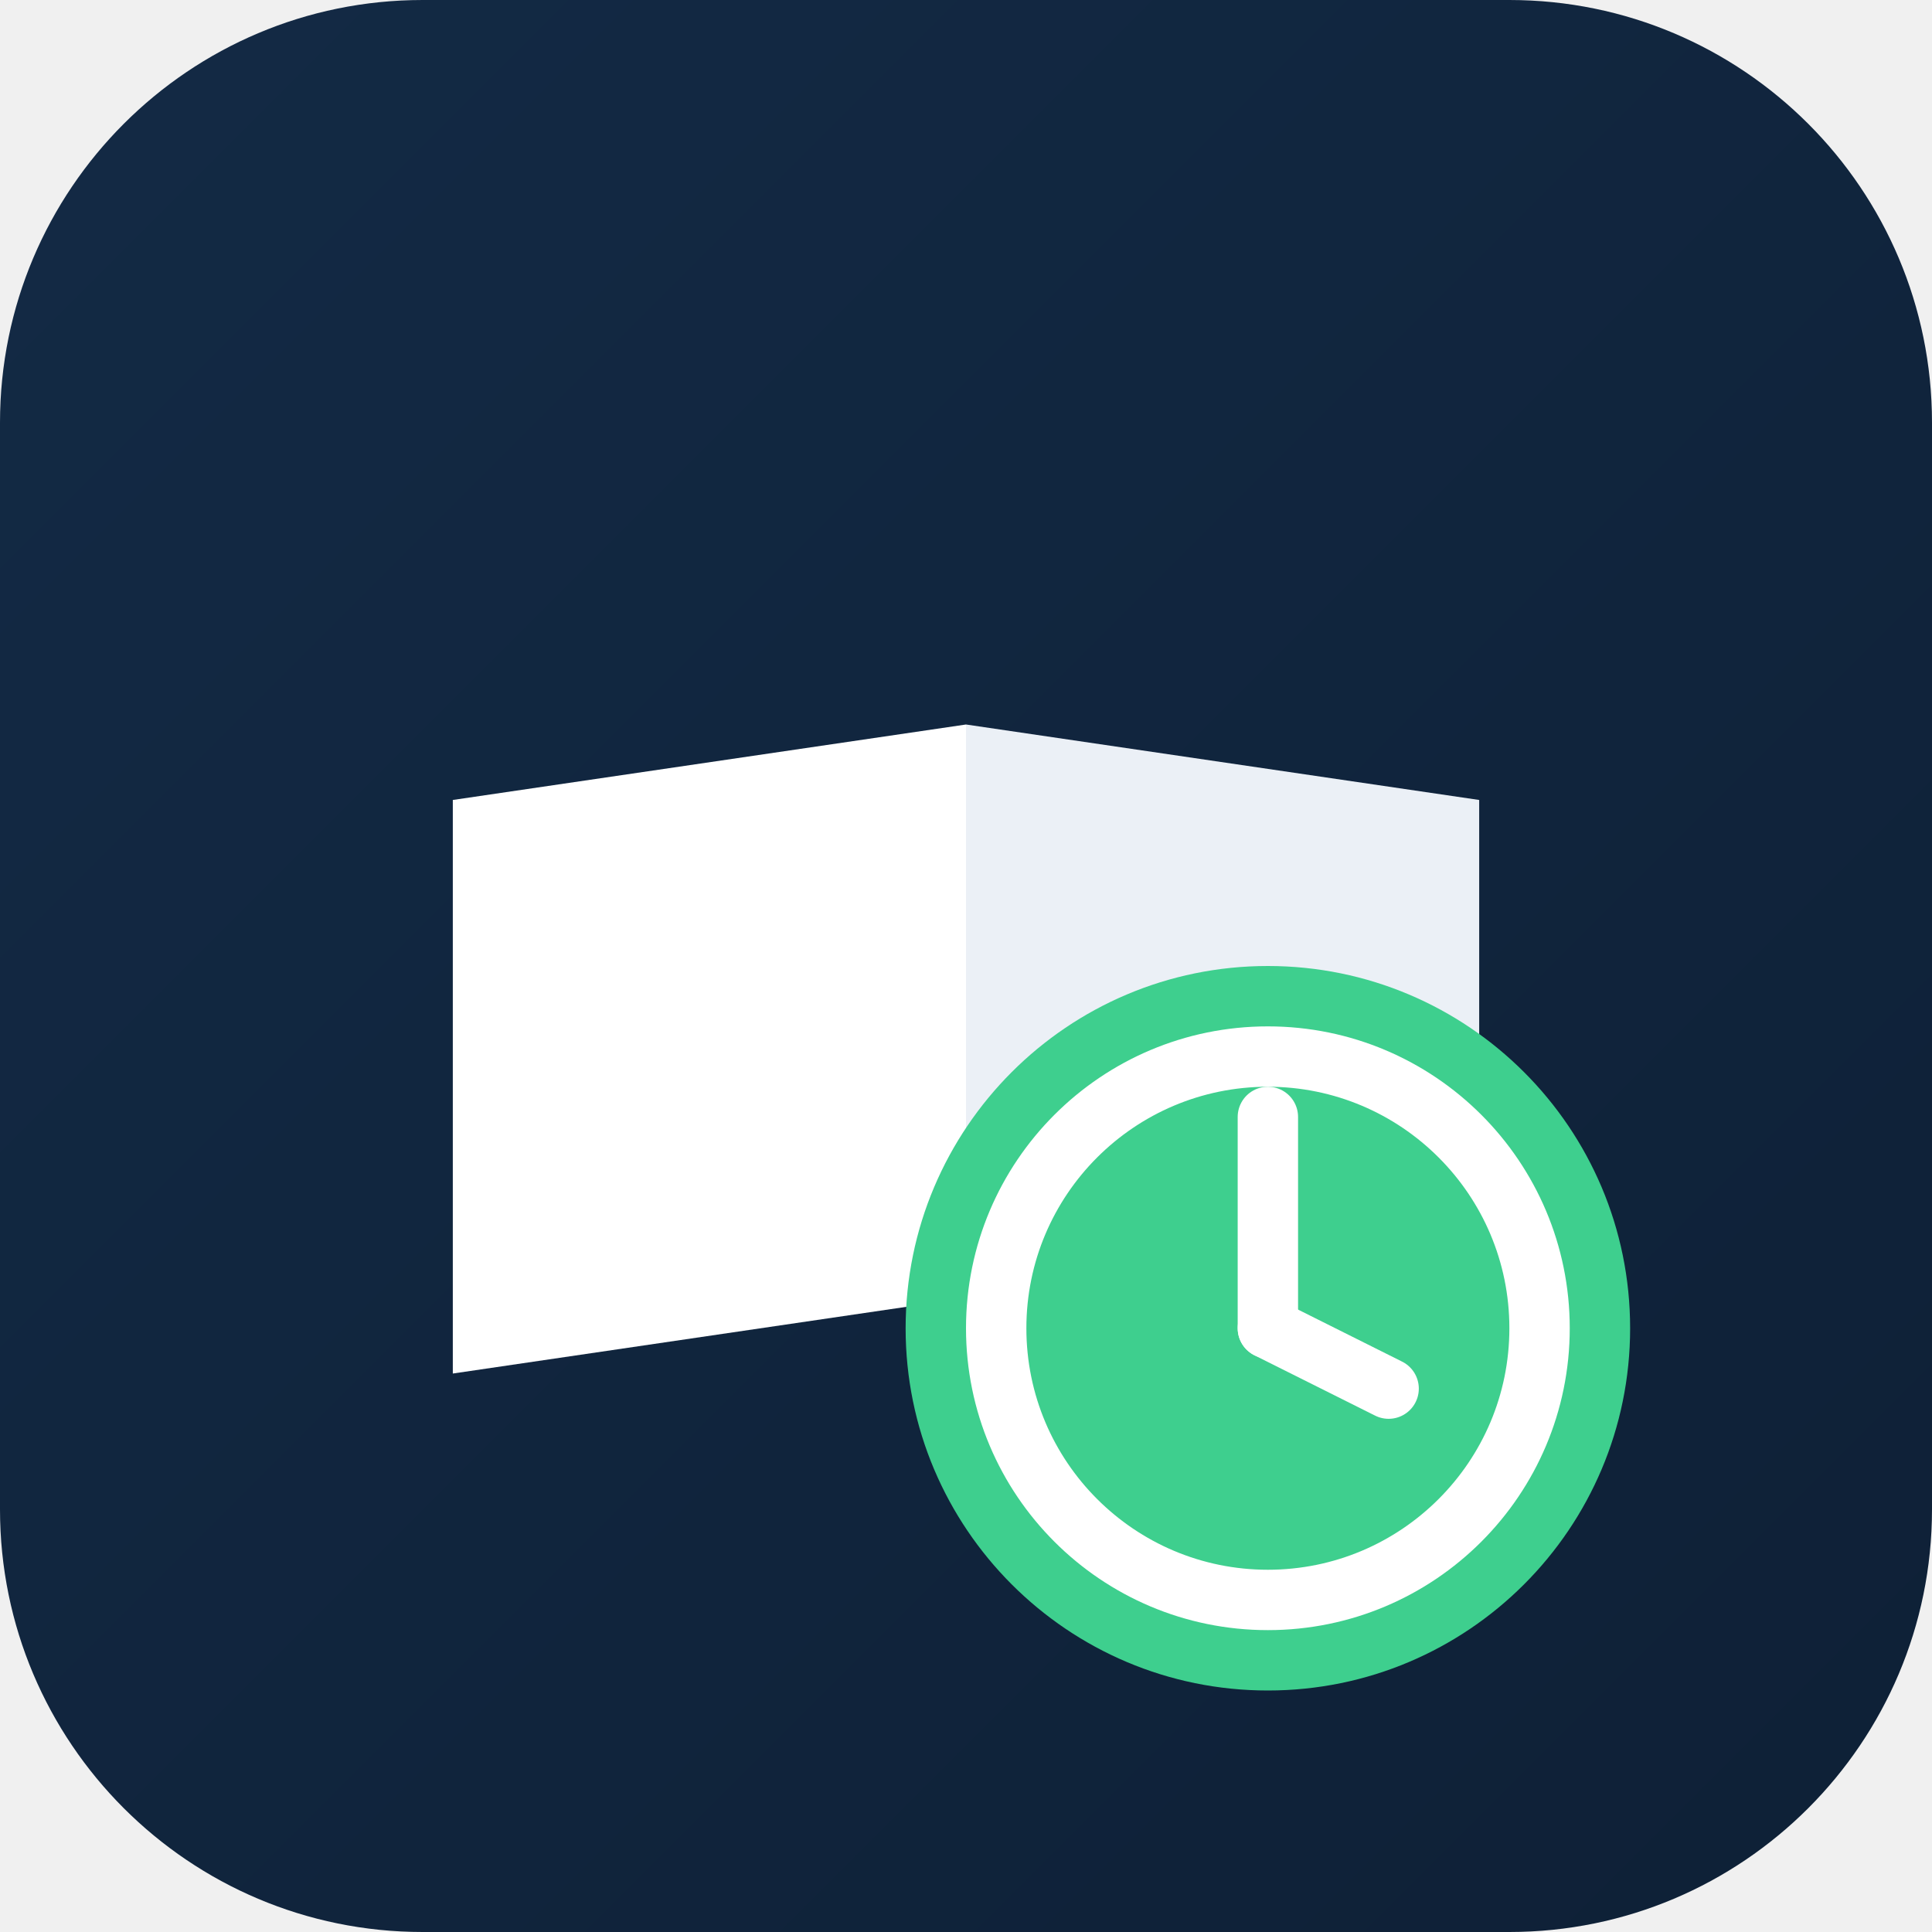
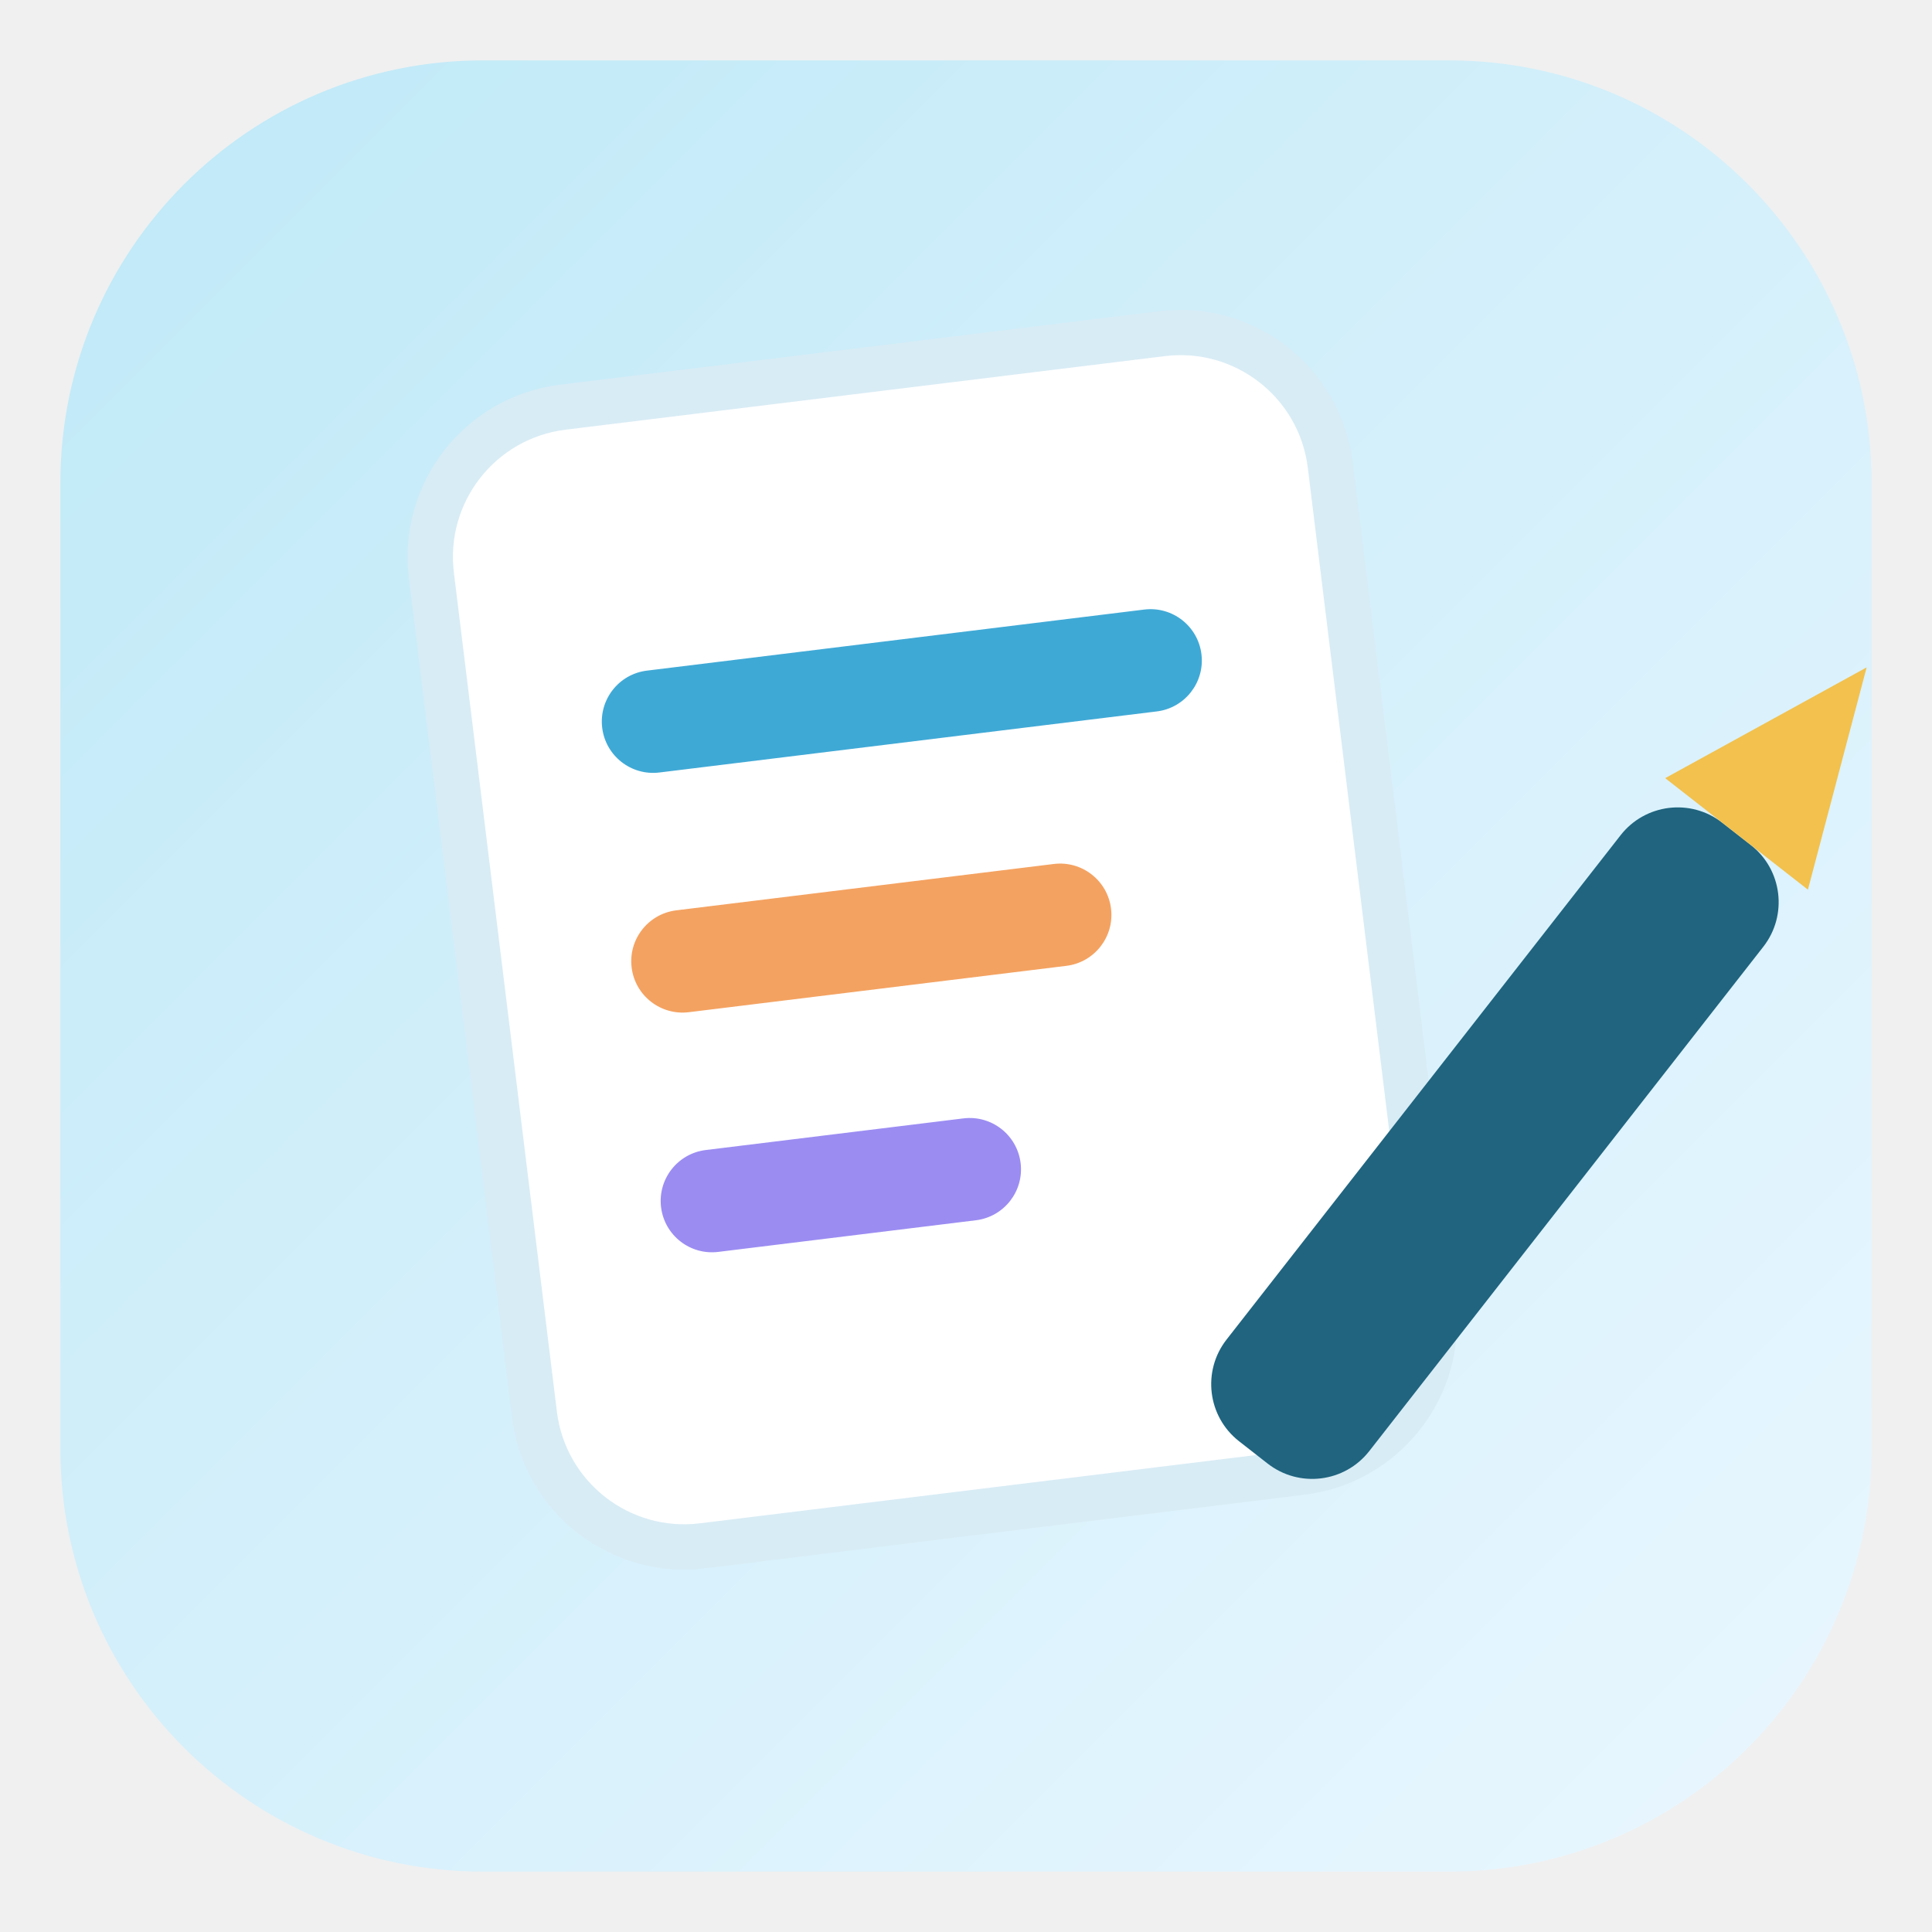
<svg xmlns="http://www.w3.org/2000/svg" viewBox="0 0 64 64">
  <defs>
    <linearGradient id="bg" x1="0" y1="0" x2="1" y2="1">
-       <stop offset="0%" stop-color="#132a45" />
-       <stop offset="100%" stop-color="#0e2036" />
+       <stop offset="0%" stop-color="#bfe9f7" />
+       <stop offset="100%" stop-color="#eaf7ff" />
    </linearGradient>
  </defs>
-   <rect x="0" y="0" width="64" height="64" rx="14" fill="url(#bg)" />
-   <polygon points="32,24 15,26.5 15,45.5 32,43" fill="#ffffff" />
-   <polygon points="32,24 49,26.5 49,45.5 32,43" fill="#ebf0f6" />
-   <circle cx="42" cy="44" r="12" fill="#3ecf8e" />
-   <circle cx="42" cy="44" r="9" fill="none" stroke="#ffffff" stroke-width="2" />
-   <line x1="42" y1="44" x2="42" y2="37" stroke="#ffffff" stroke-width="2" stroke-linecap="round" />
-   <line x1="42" y1="44" x2="46" y2="46" stroke="#ffffff" stroke-width="2" stroke-linecap="round" />
+   <rect x="2" y="2" width="60" height="60" rx="14" fill="url(#bg)" />
+   <g transform="rotate(-7 32 32)">
+     <rect x="16" y="12" width="30" height="38" rx="5" fill="#ffffff" stroke="#d8ecf5" stroke-width="1.5" />
+     <rect x="21" y="21" width="20" height="3.4" rx="1.7" fill="#3fa9d6" />
+     <rect x="21" y="29" width="16" height="3.4" rx="1.7" fill="#f4a261" />
+     <rect x="21" y="37" width="12" height="3.4" rx="1.7" fill="#9b8cf2" />
+   </g>
+   <g transform="rotate(38 46 44)">
+     <rect x="42" y="24" width="6" height="26" rx="2.4" fill="#20647f" />
+     <path d="M42 24 L48 24 L45 17 Z" fill="#f2c14e" />
+   </g>
</svg>
